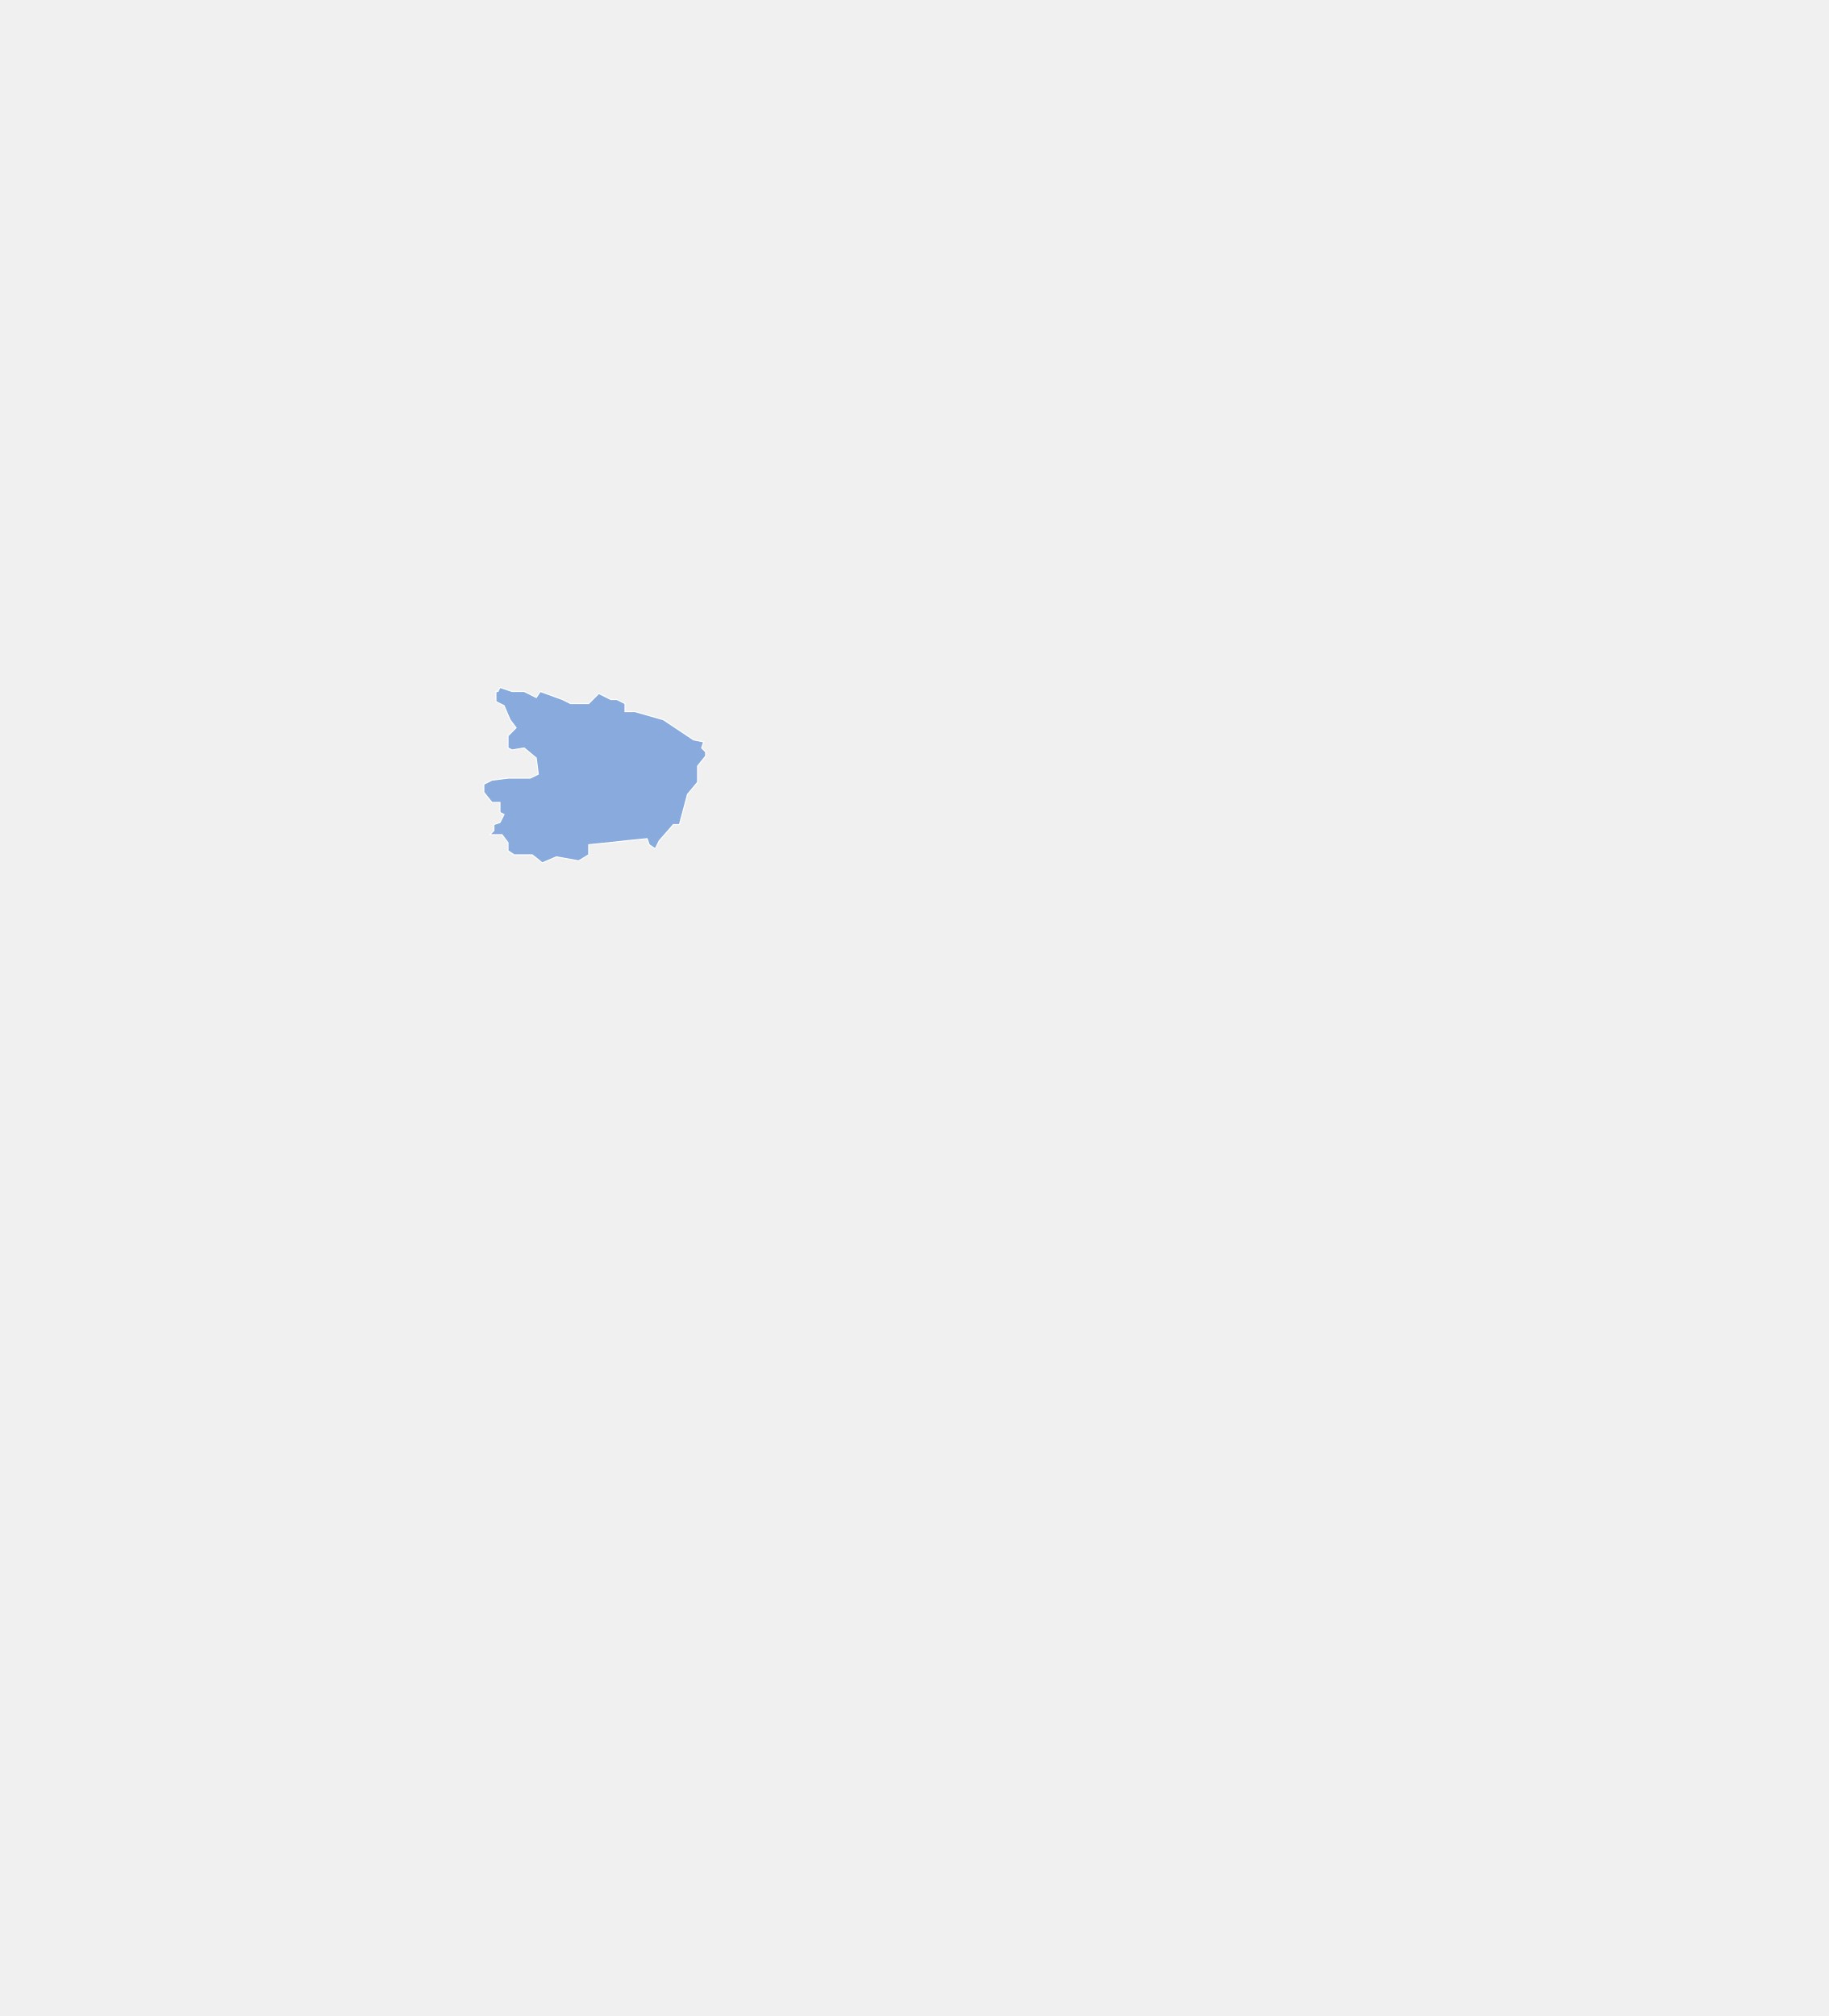
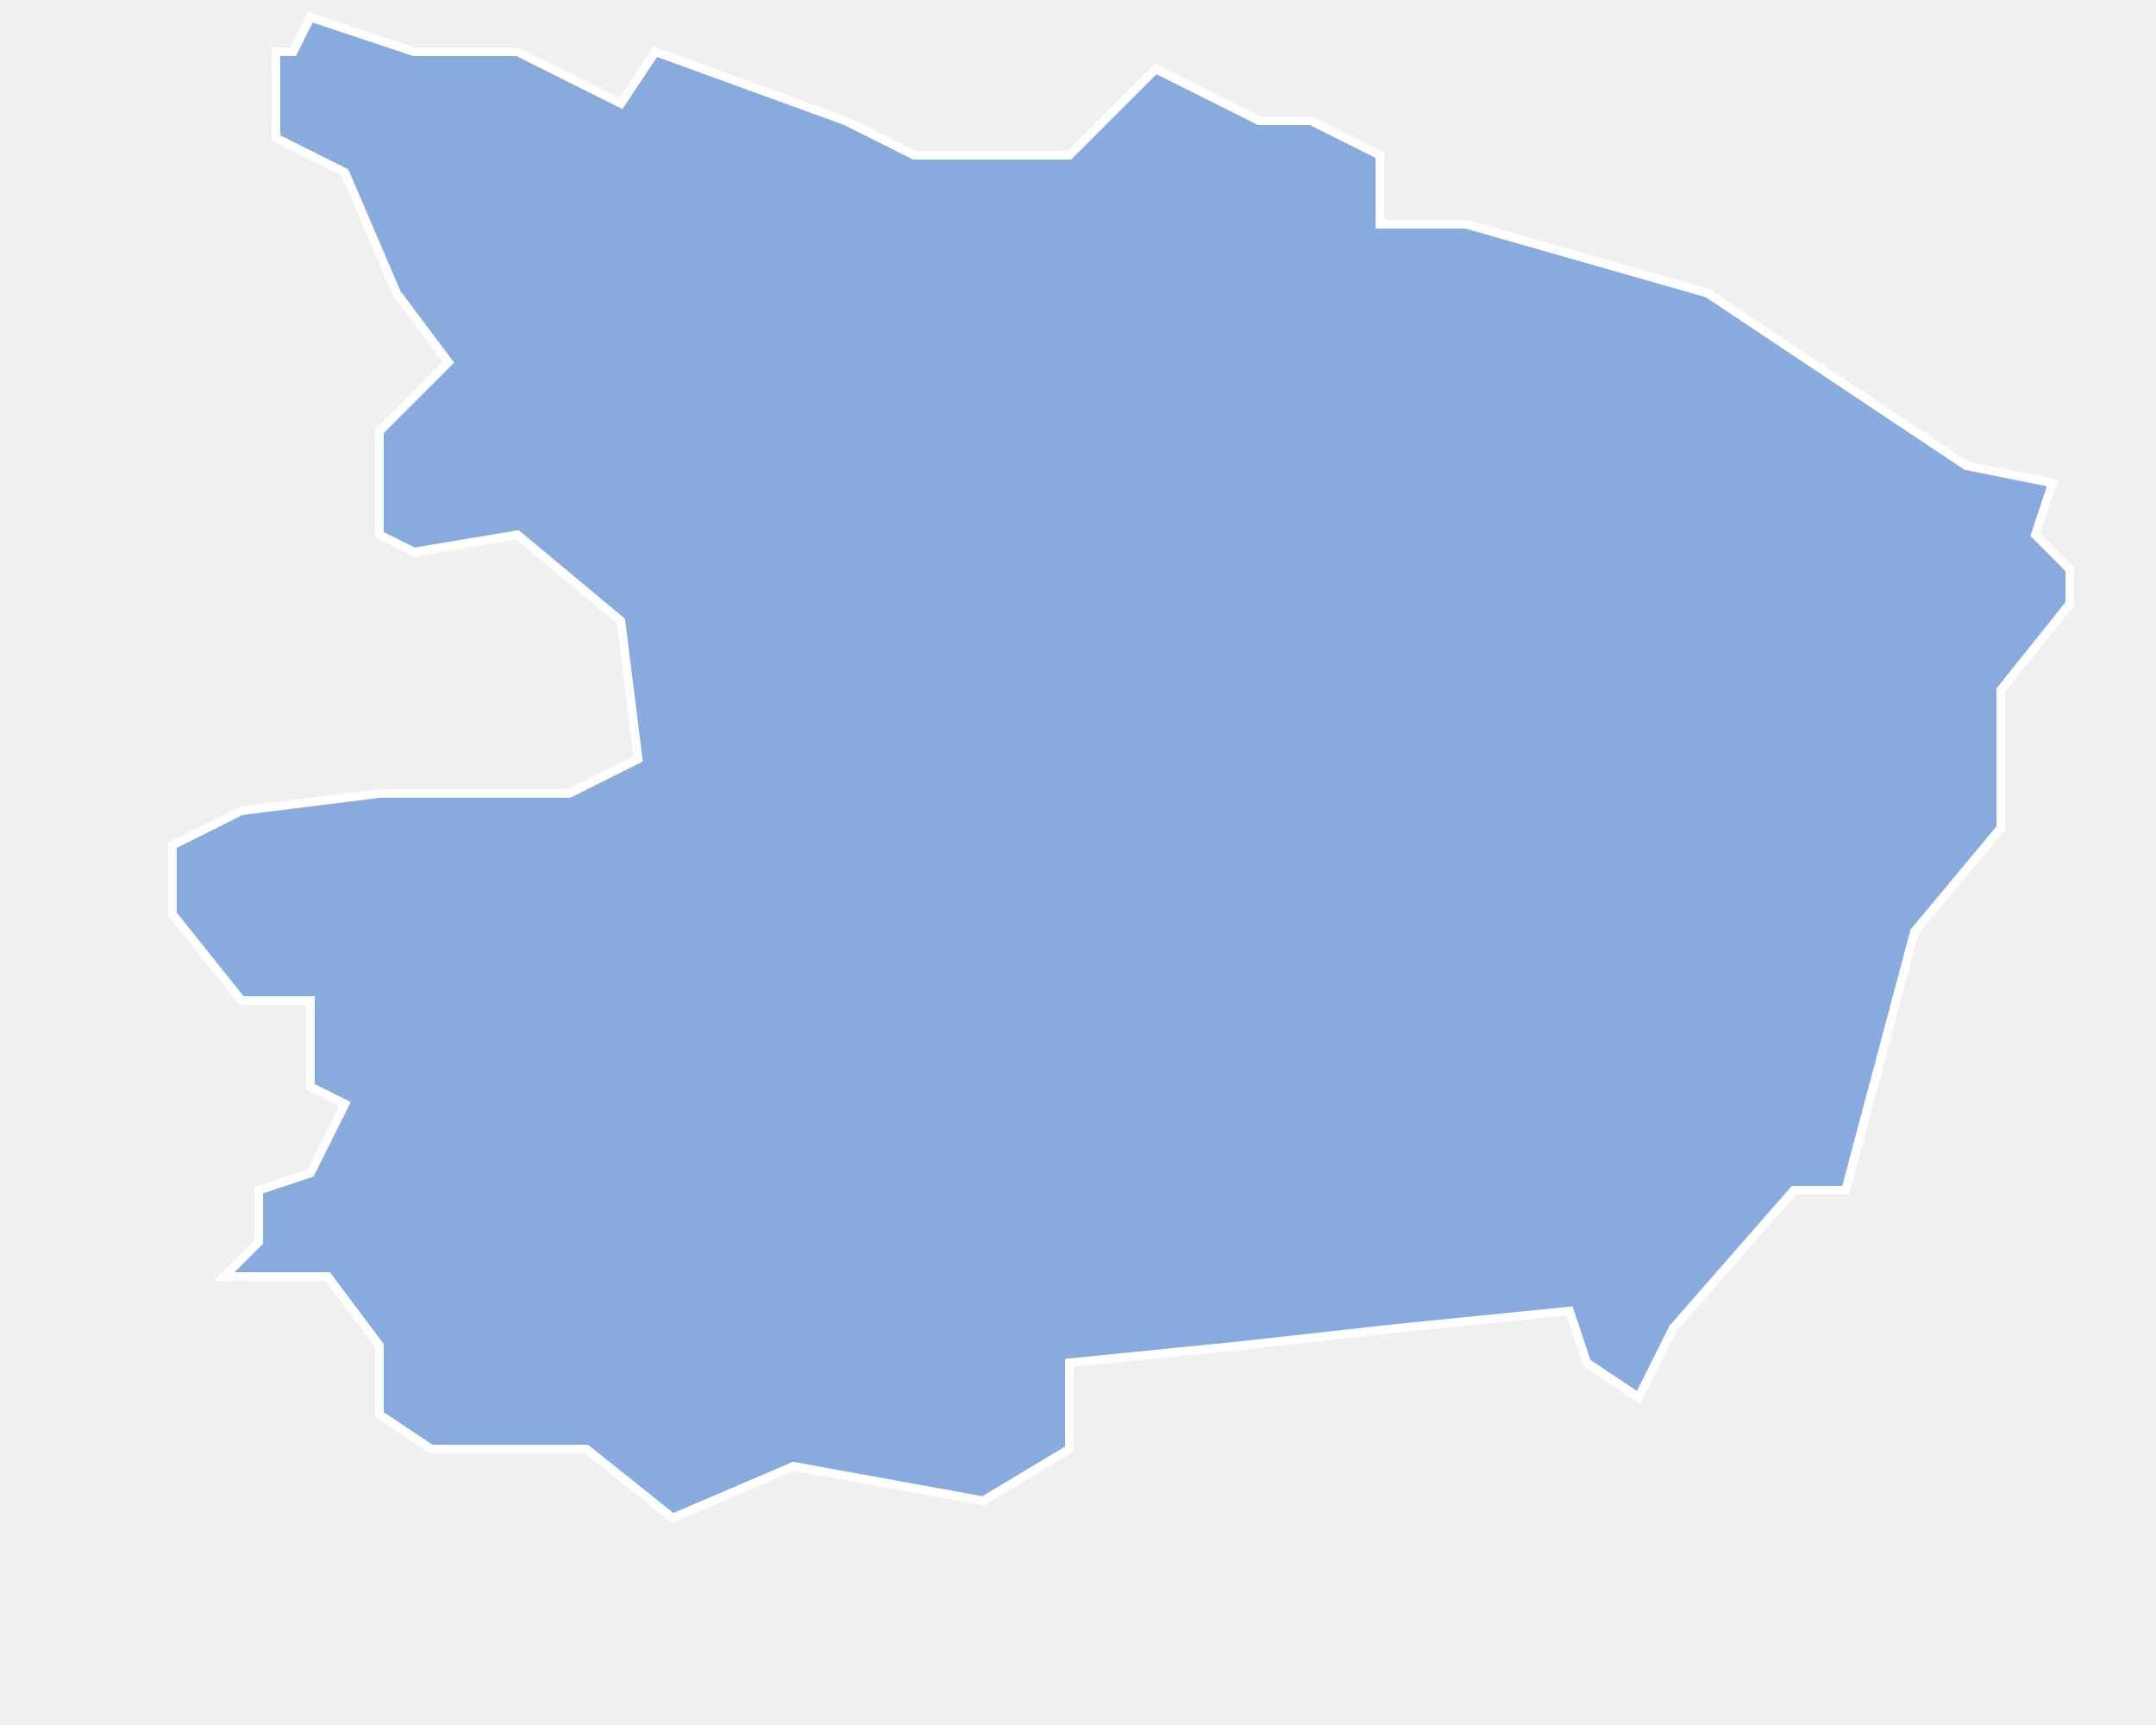
- <svg xmlns="http://www.w3.org/2000/svg" width="907" height="1000">
+ <svg xmlns="http://www.w3.org/2000/svg" width="125" height="100">
  <g fill="#8ad" stroke="#fff" stroke-width=".5">
-     <path id="dep_49" d="M248 341l-1 2-1 0 0 1v4l4 2 3 7 3 4-4 4 0 6 2 1 6-1 6 5 1 8-4 2-11 0-8 1-4 2v4l4 5h4l0 5 2 1-2 4-3 1v3l-2 2 2 0 1 0h3l3 4v4l3 2h9l5 4 7-3 11 2 5-3v-5l10-1 9-1 10-1 1 3 3 2 2-4 7-8h3l4-15 5-6 0-8 4-5v-2l-2-2 1-3-5-1-15-10-14-4-5 0v-4l-4-2h-3l-6-3-5 5-9 0-4-2-11-4-2 3-6-3h-6l-6-2z" />
+     <path id="dep_49" d="M018 001l-1 2-1 0 0 1v4l4 2 3 7 3 4-4 4 0 6 2 1 6-1 6 5 1 8-4 2-11 0-8 1-4 2v4l4 5h4l0 5 2 1-2 4-3 1v3l-2 2 2 0 1 0h3l3 4v4l3 2h9l5 4 7-3 11 2 5-3v-5l10-1 9-1 10-1 1 3 3 2 2-4 7-8h3l4-15 5-6 0-8 4-5v-2l-2-2 1-3-5-1-15-10-14-4-5 0v-4l-4-2h-3l-6-3-5 5-9 0-4-2-11-4-2 3-6-3h-6l-6-2z" />
  </g>
</svg>
